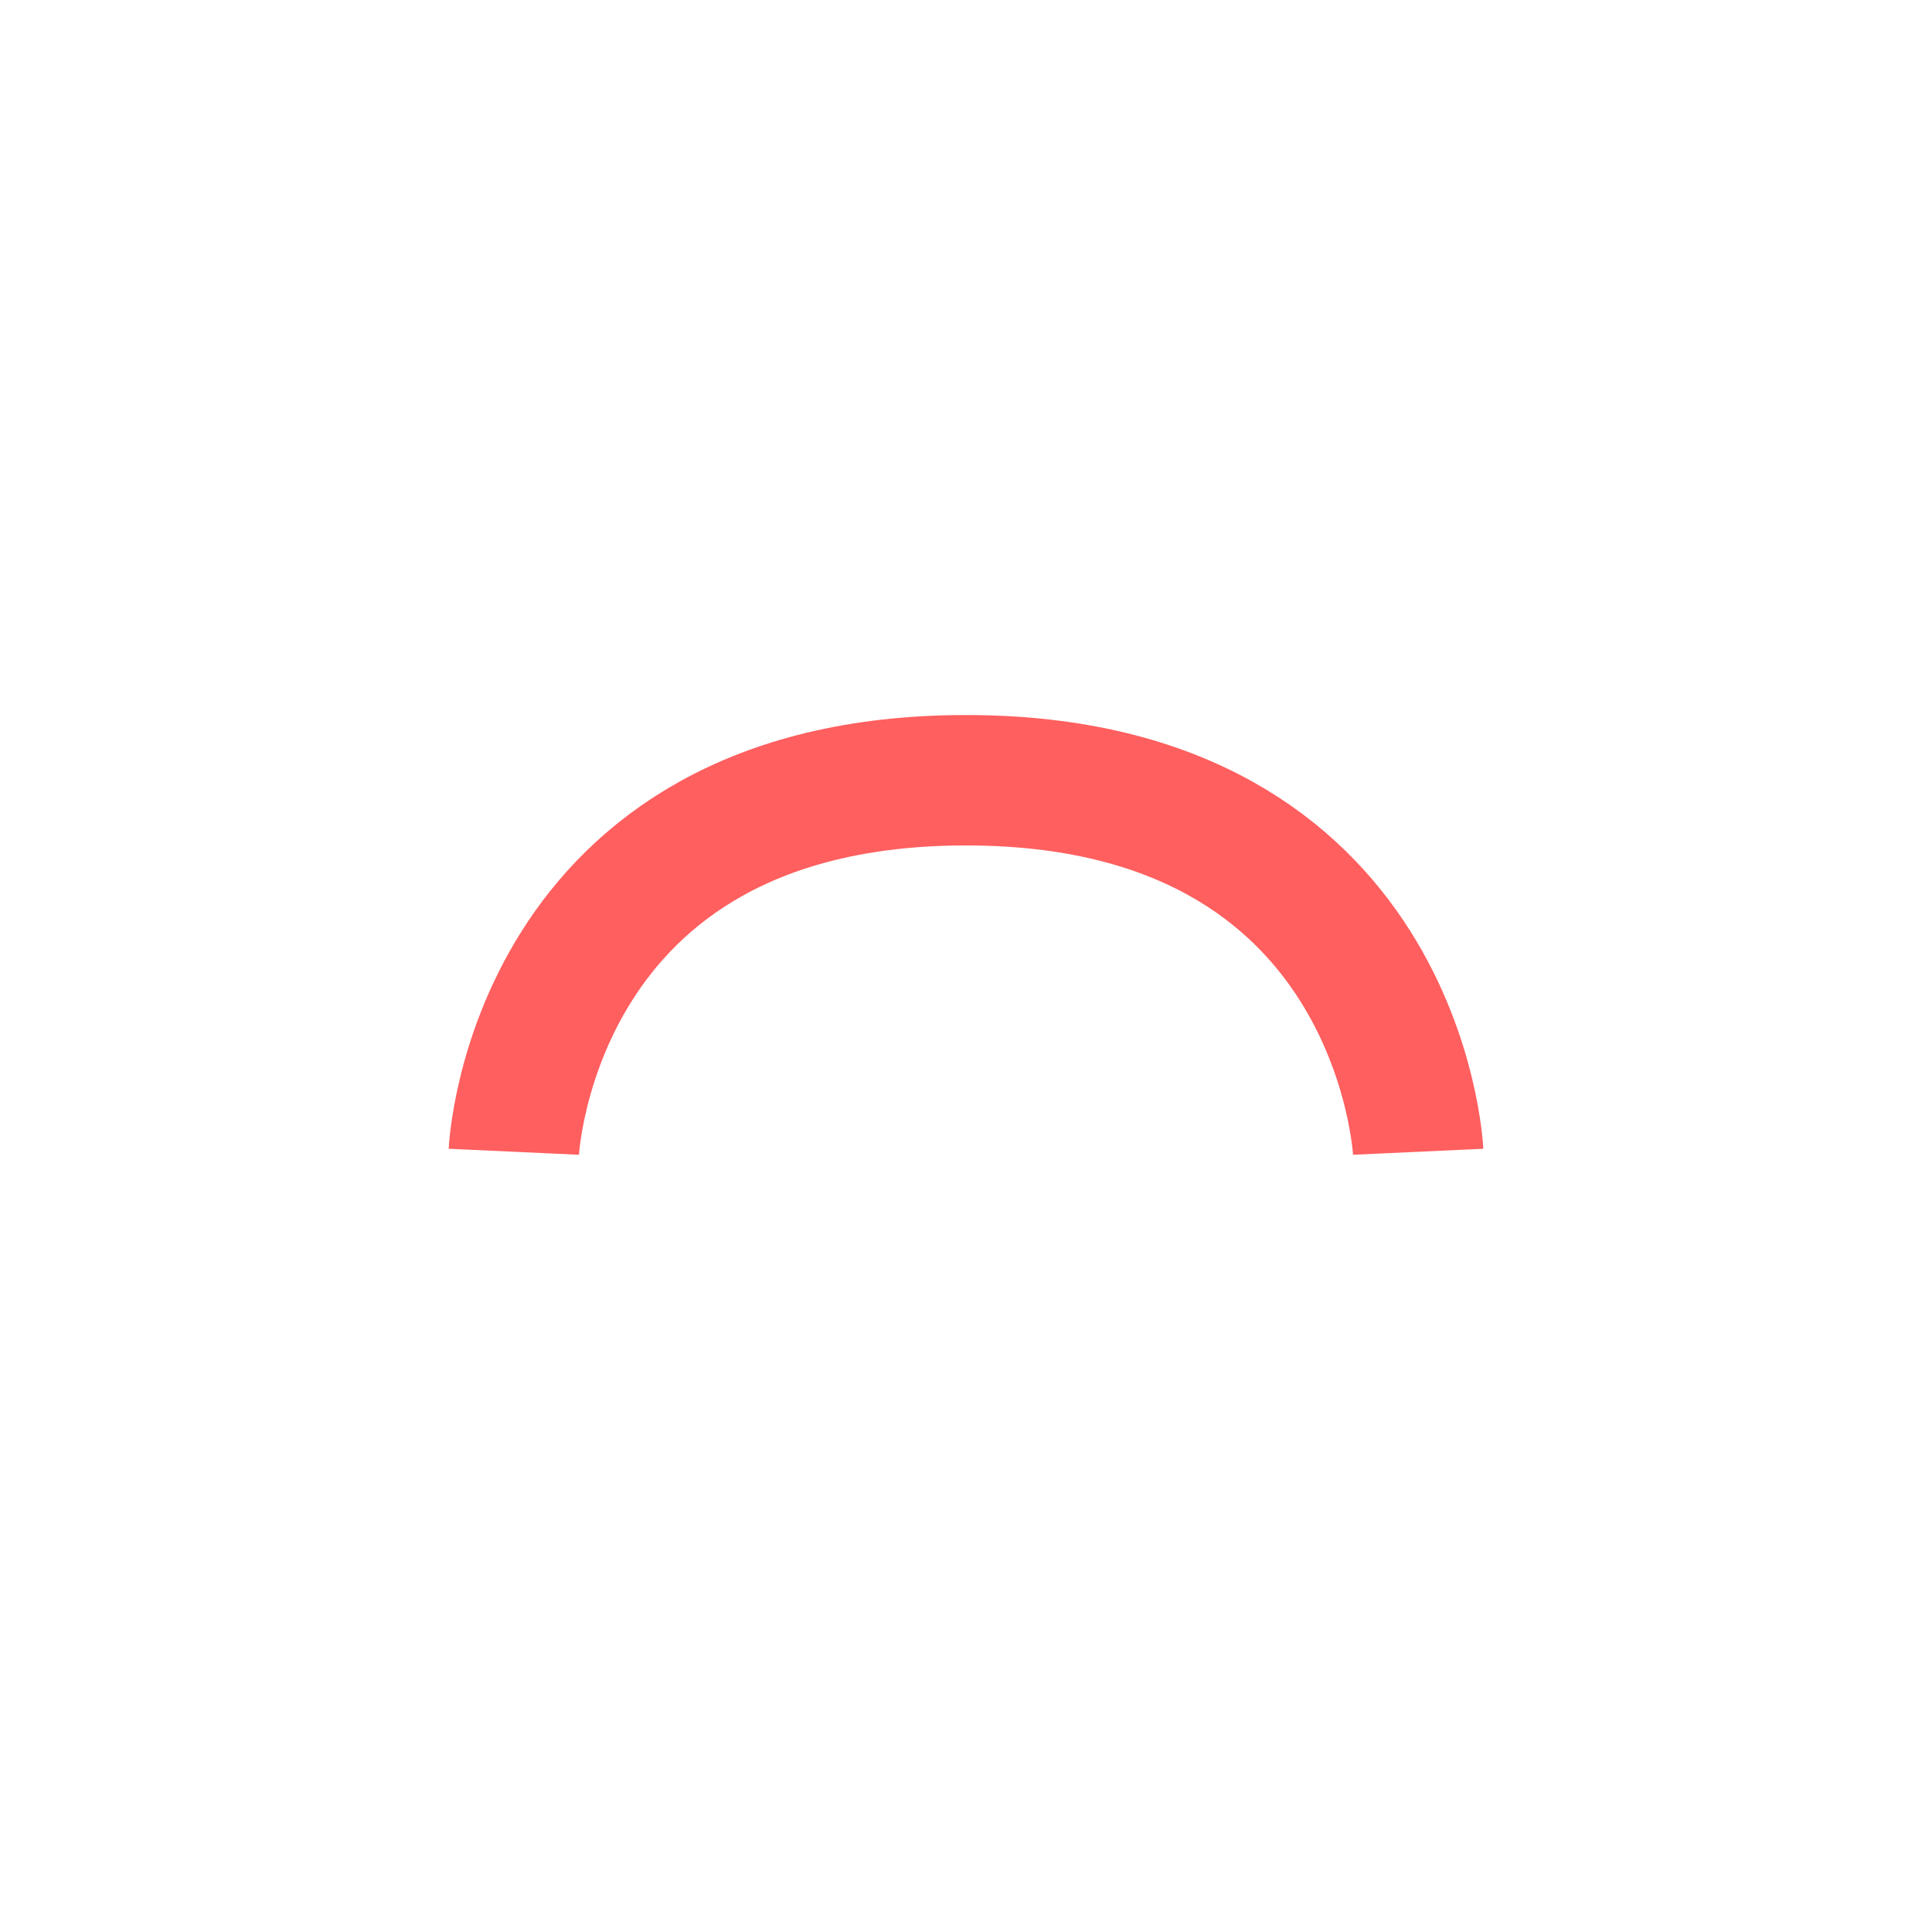
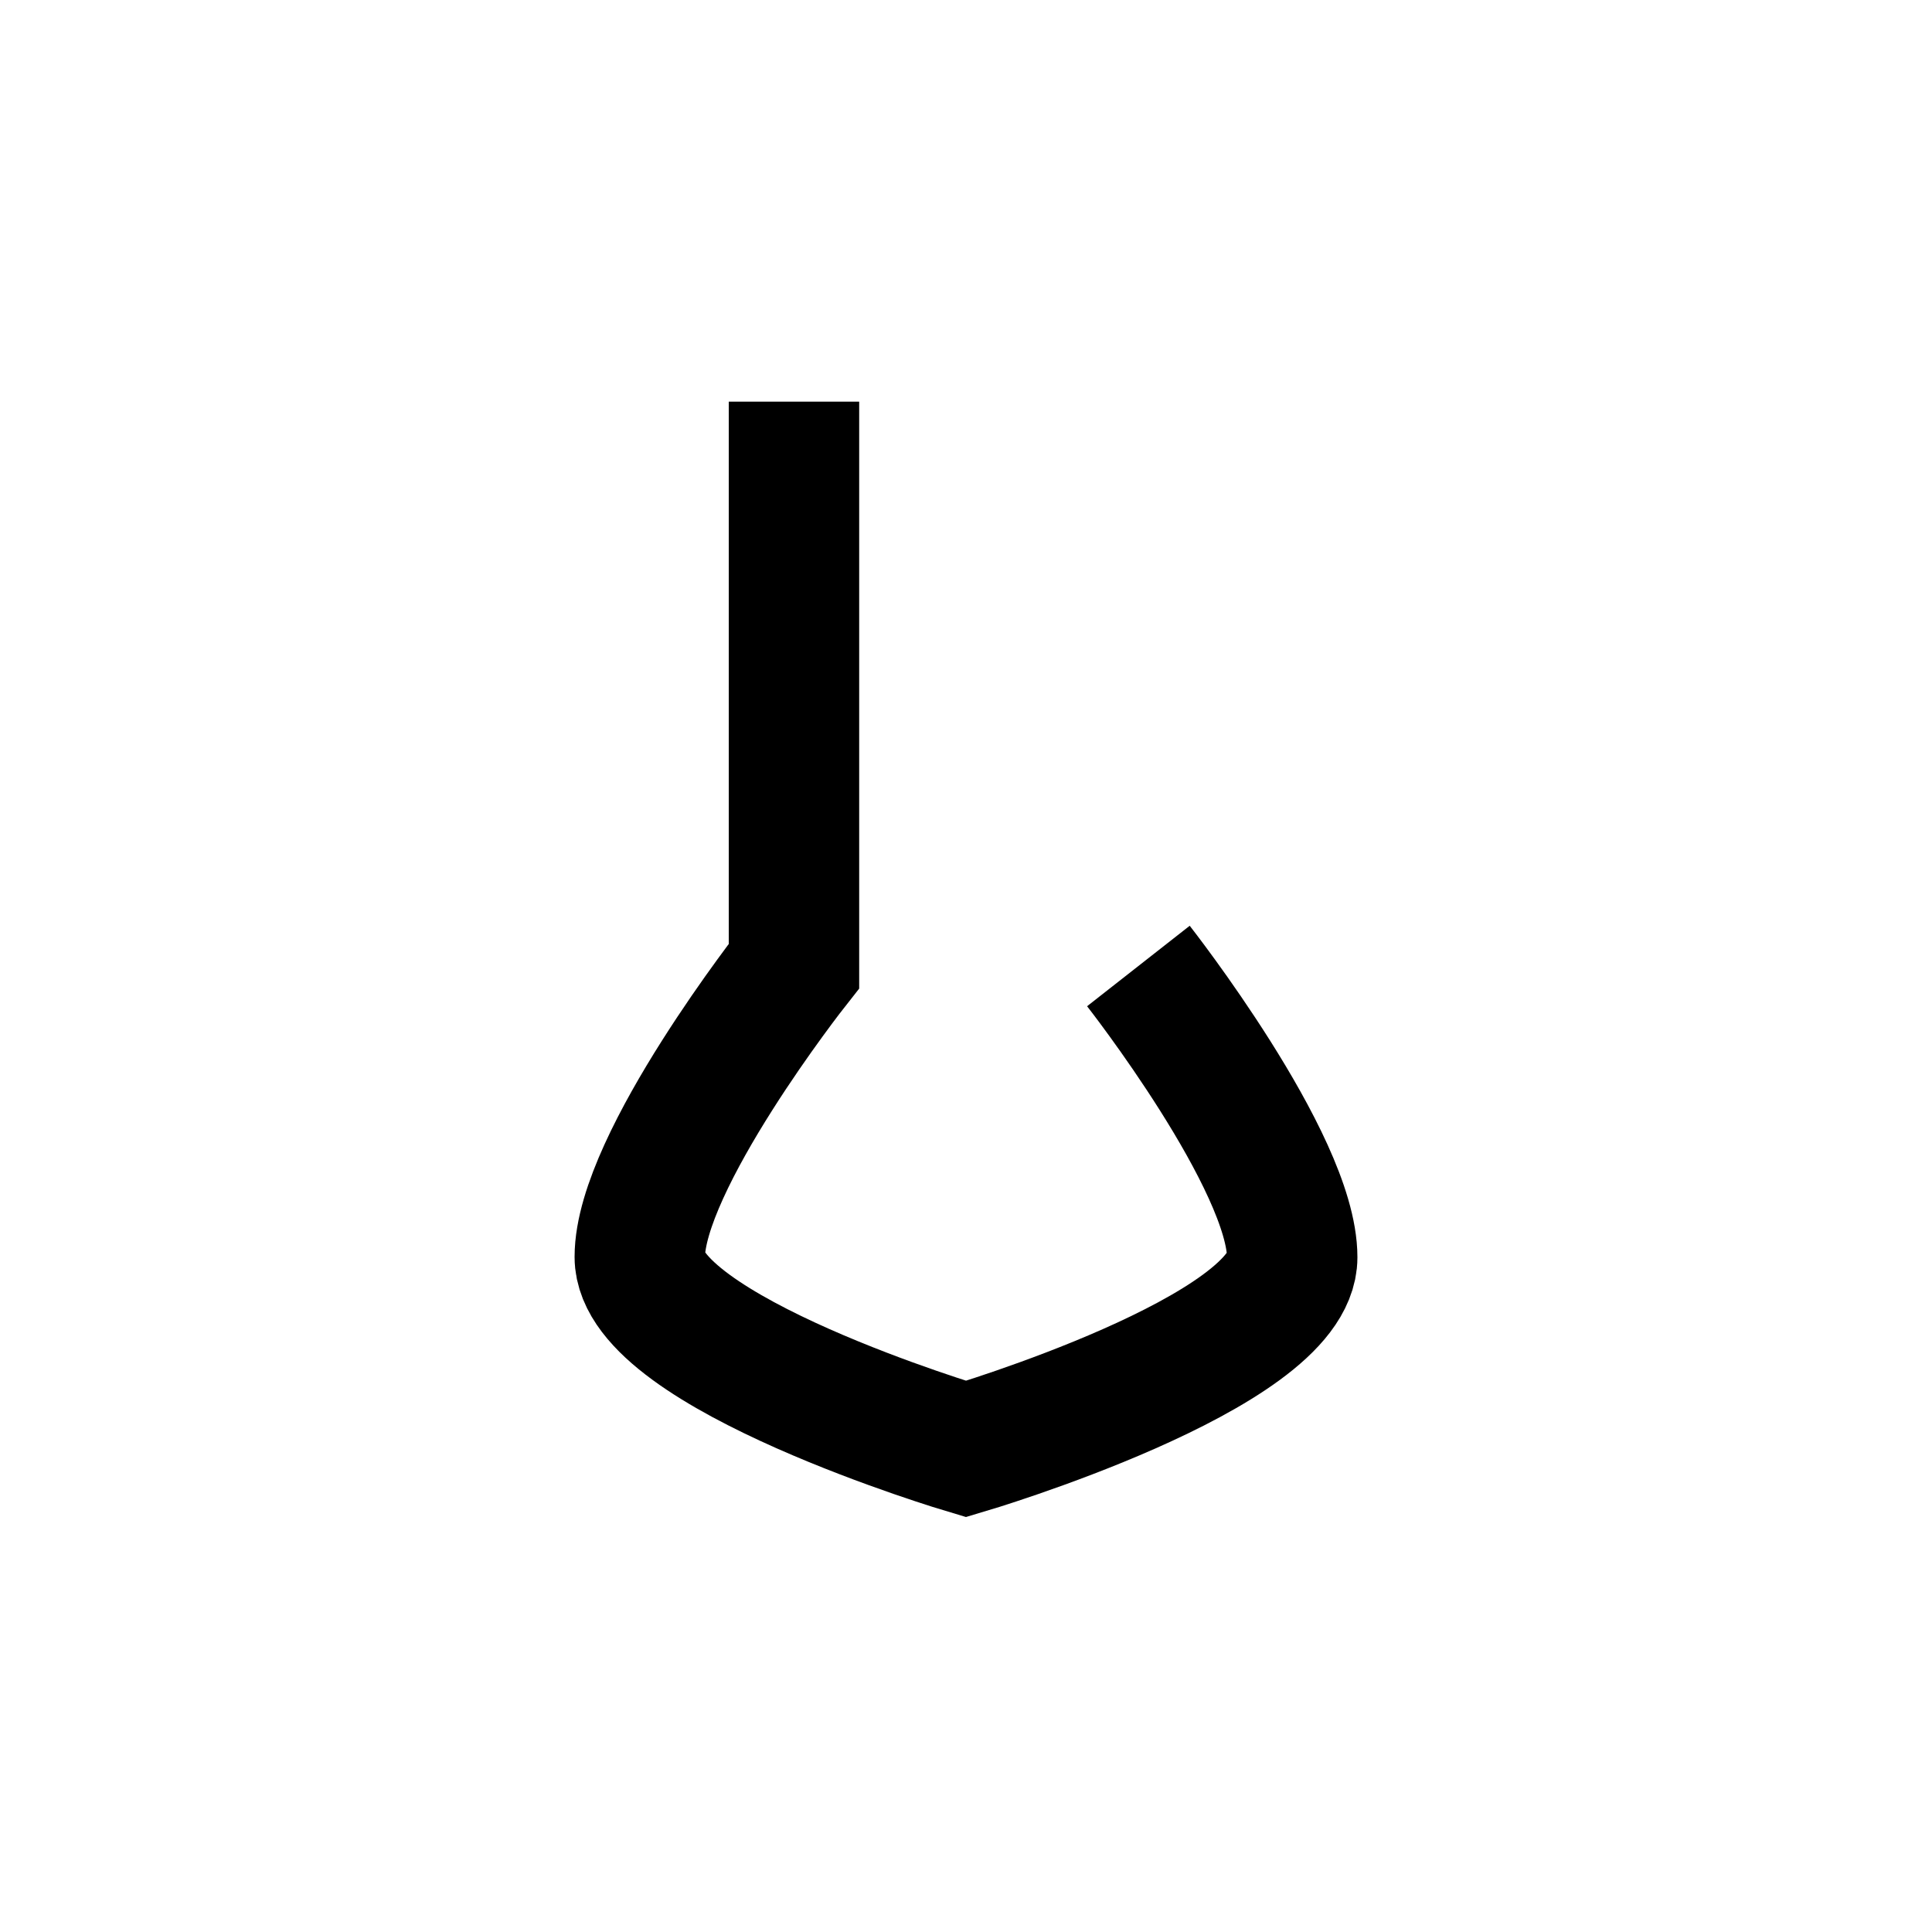
<svg xmlns="http://www.w3.org/2000/svg" width="52" height="52" viewBox="0 0 52 52" fill="none">
-   <g id="nose-05">
-     <path id="Vector" d="M38.17 31C38.17 31 37.71 21 26 21C14.29 21 13.83 31 13.83 31" stroke="#FF5F5F" stroke-width="3.51" />
+   <g id="nose-07">
+     <path id="Vector" d="M30.64 26C30.64 26 34.78 31.28 34.78 33.84C34.78 36.4 26 39 26 39C26 39 17.22 36.39 17.22 33.83C17.22 31.27 21.37 26 21.37 26V10.81" stroke="#000000" stroke-width="3.51" />
  </g>
</svg>
